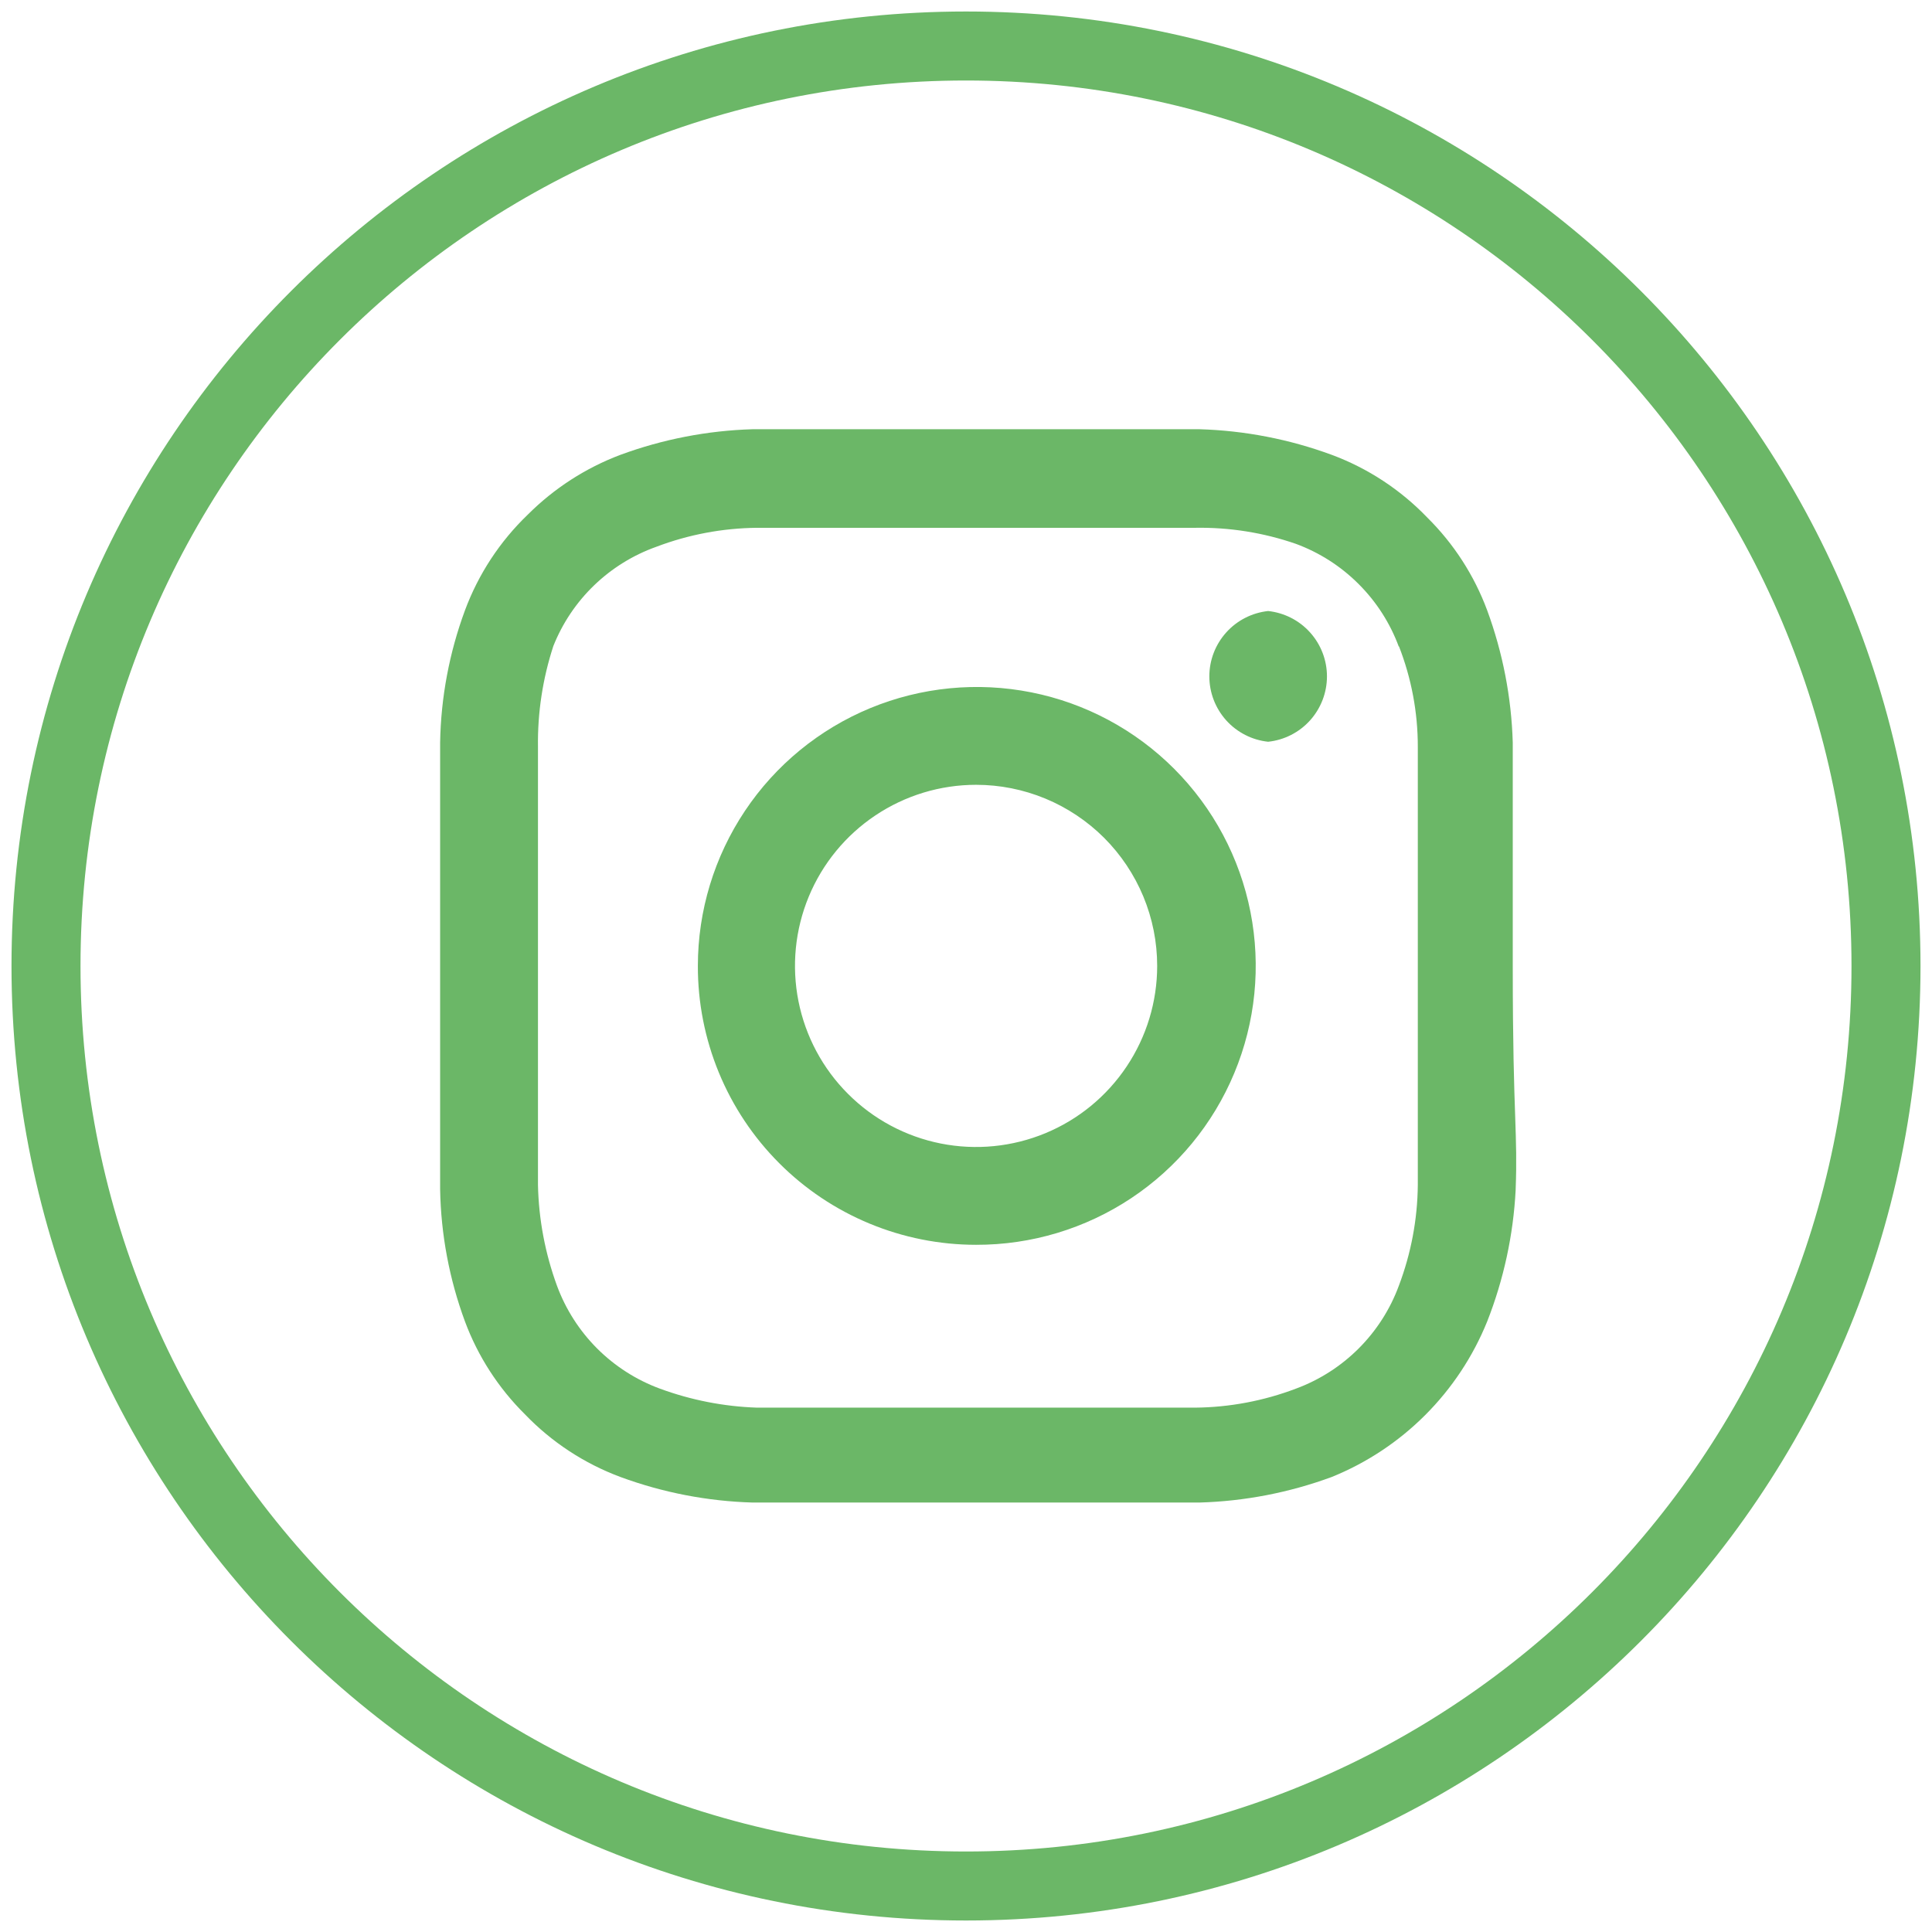
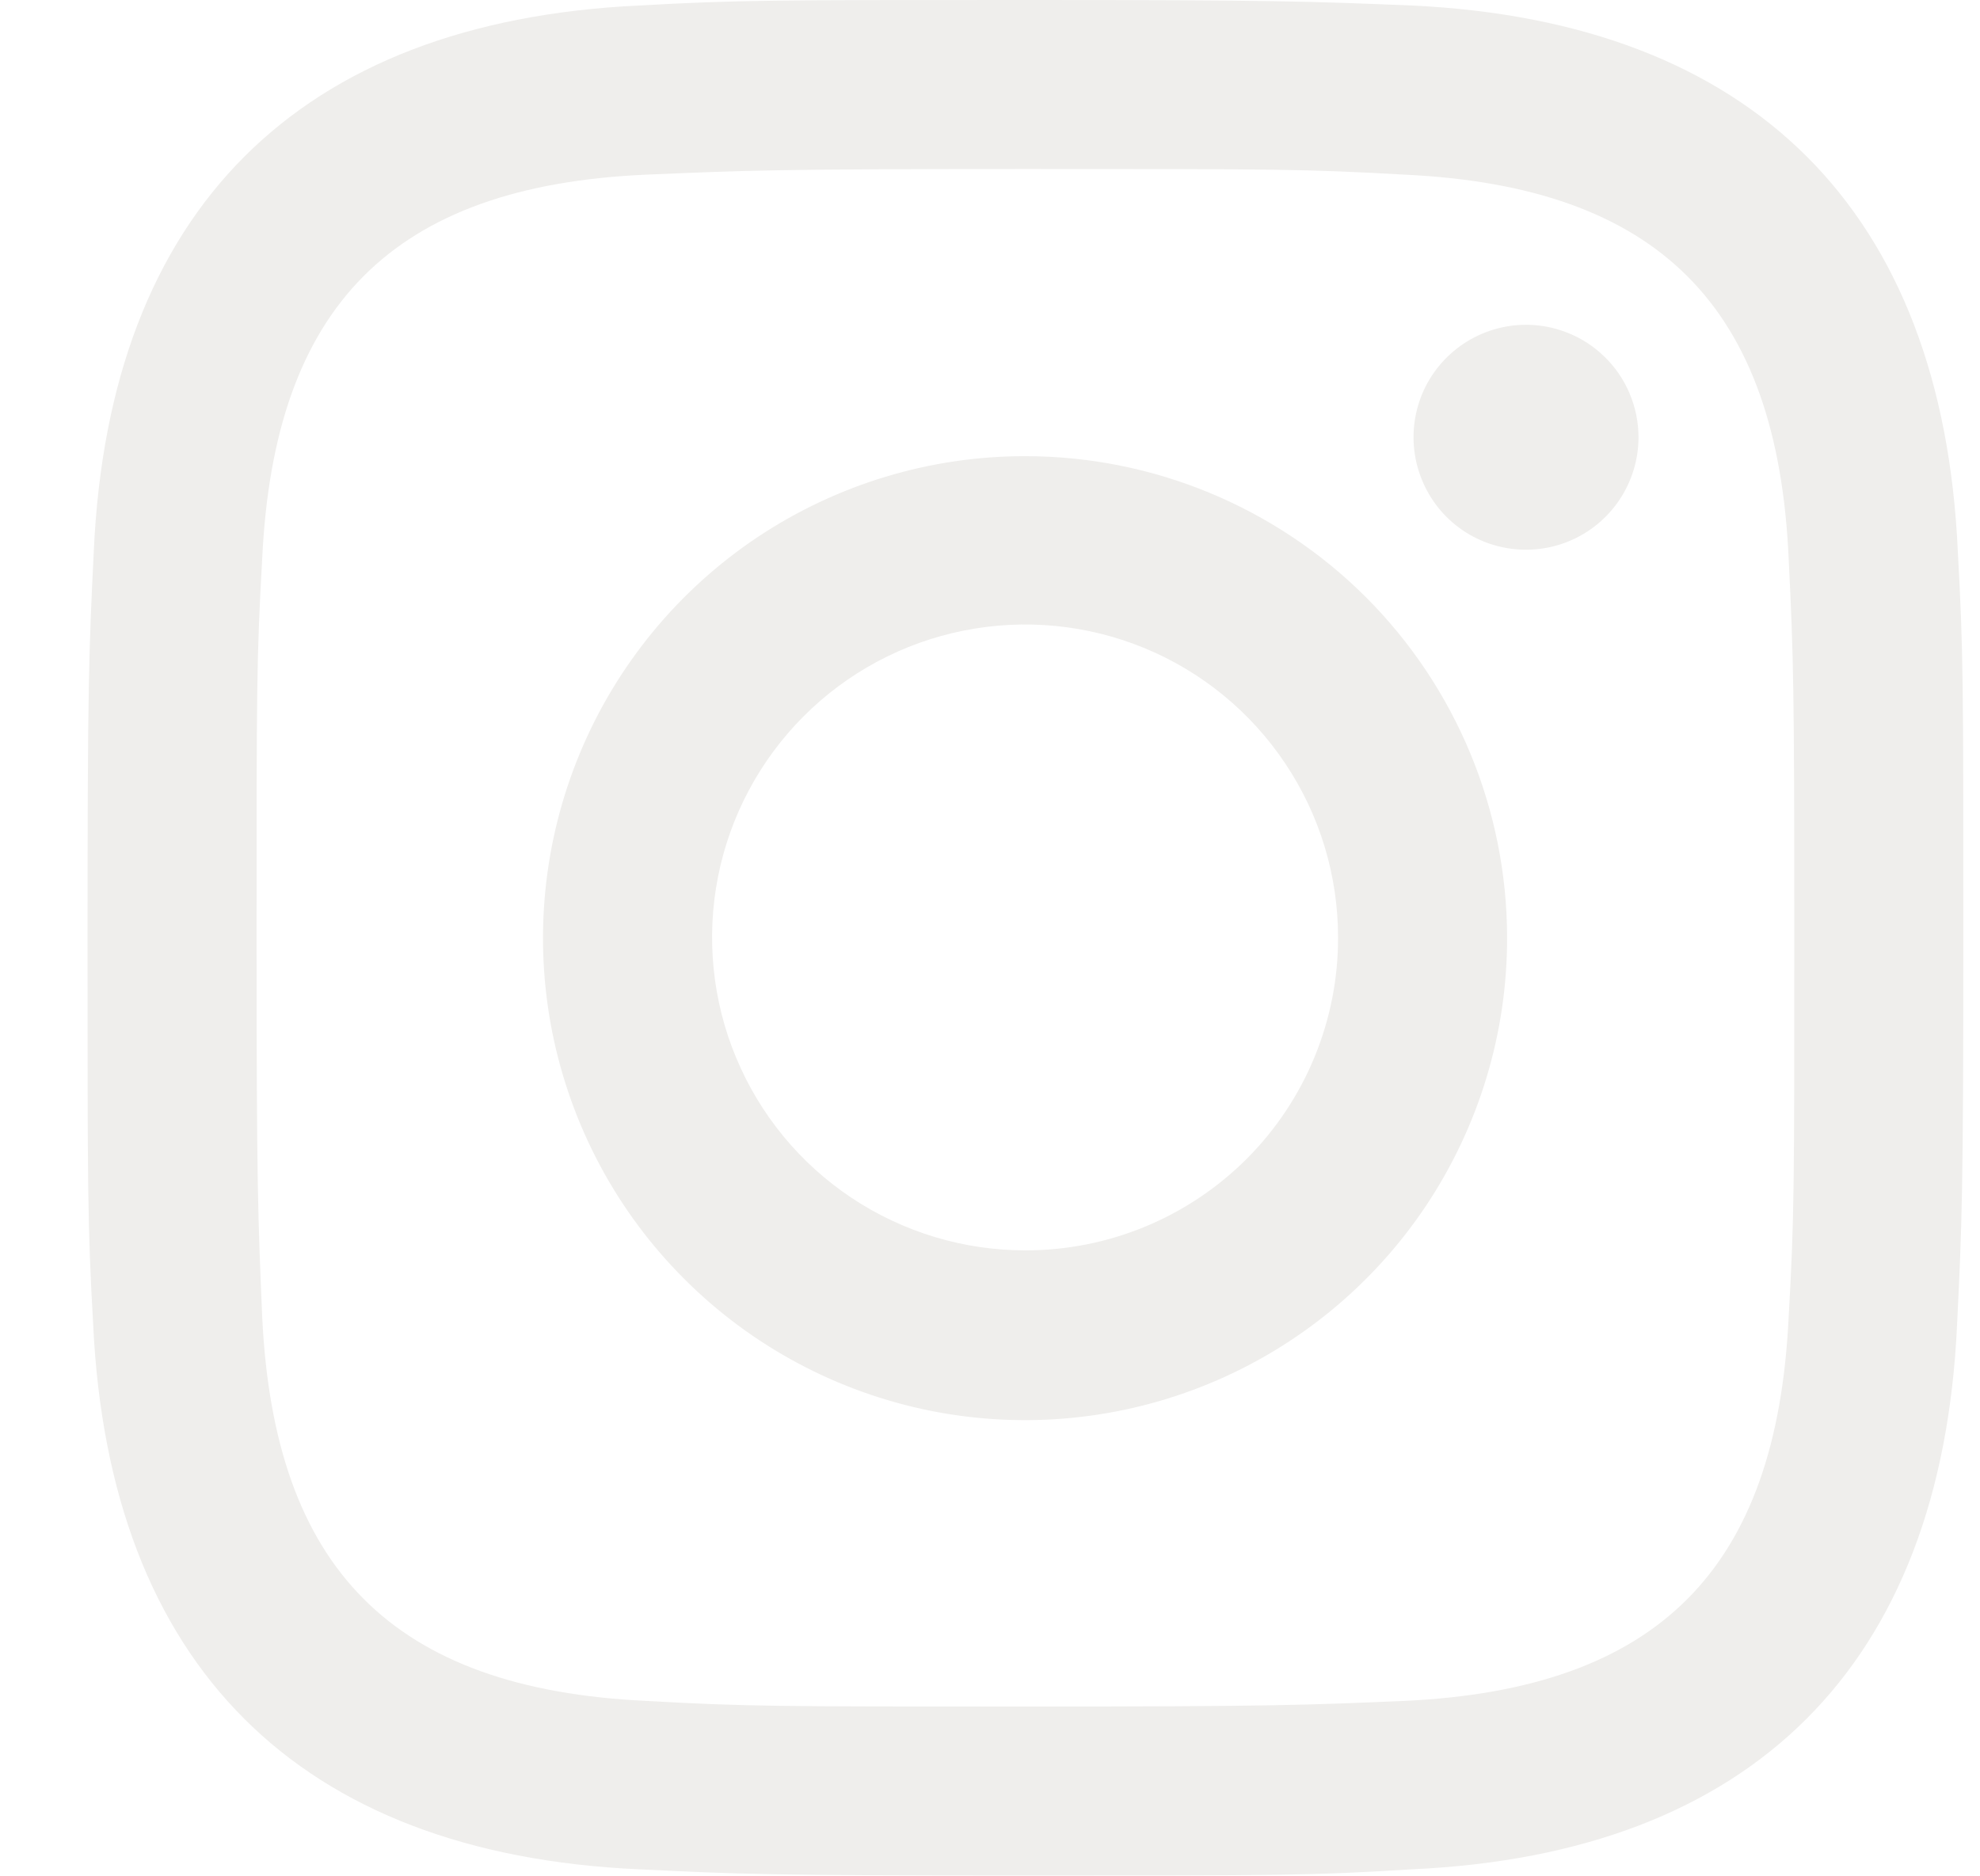
- <svg xmlns="http://www.w3.org/2000/svg" width="42" height="42" viewBox="0 0 42 42" fill="none">
-   <circle cx="21" cy="21" r="20" stroke="#6BB767" stroke-width="1.5" />
-   <path fill-rule="evenodd" clip-rule="evenodd" d="M18.901 26.599C19.636 26.904 20.424 27.061 21.219 27.061C22.419 27.064 23.593 26.711 24.592 26.047C25.591 25.383 26.371 24.437 26.832 23.329C27.294 22.221 27.416 21.002 27.184 19.825C26.952 18.647 26.375 17.565 25.528 16.716C24.681 15.866 23.6 15.287 22.424 15.052C21.247 14.817 20.027 14.936 18.918 15.394C17.809 15.853 16.861 16.63 16.195 17.627C15.528 18.625 15.171 19.798 15.171 20.998C15.169 21.793 15.324 22.581 15.627 23.317C15.93 24.052 16.375 24.721 16.937 25.284C17.499 25.848 18.166 26.294 18.901 26.599ZM19.032 17.725C19.68 17.292 20.441 17.061 21.219 17.061C21.736 17.061 22.248 17.163 22.726 17.361C23.203 17.559 23.637 17.849 24.003 18.214C24.368 18.58 24.658 19.014 24.856 19.491C25.054 19.969 25.156 20.481 25.156 20.998C25.156 21.776 24.925 22.537 24.492 23.185C24.06 23.832 23.445 24.337 22.726 24.635C22.006 24.933 21.215 25.011 20.451 24.859C19.688 24.707 18.986 24.332 18.436 23.781C17.885 23.231 17.51 22.529 17.358 21.766C17.206 21.002 17.284 20.211 17.582 19.491C17.88 18.772 18.385 18.157 19.032 17.725Z" fill="#6BB767" />
-   <path d="M26.657 15.66C26.893 15.922 27.218 16.088 27.568 16.125C27.919 16.088 28.244 15.922 28.48 15.66C28.716 15.397 28.847 15.057 28.847 14.704C28.847 14.351 28.716 14.011 28.48 13.749C28.244 13.486 27.919 13.321 27.568 13.283C27.218 13.321 26.893 13.486 26.657 13.749C26.421 14.011 26.29 14.351 26.29 14.704C26.29 15.057 26.421 15.397 26.657 15.66Z" fill="#6BB767" />
-   <path fill-rule="evenodd" clip-rule="evenodd" d="M32.33 28.728C32.689 27.815 32.898 26.85 32.949 25.871V25.855C32.972 25.26 32.959 24.872 32.939 24.28C32.916 23.624 32.886 22.717 32.886 20.998V16.141C32.857 15.159 32.669 14.189 32.33 13.268C32.048 12.509 31.604 11.821 31.029 11.252C30.447 10.646 29.736 10.179 28.949 9.887C28.028 9.548 27.058 9.36 26.076 9.331H16.362C15.381 9.36 14.41 9.548 13.489 9.887C12.732 10.172 12.045 10.616 11.473 11.188C10.867 11.77 10.401 12.48 10.108 13.268C9.768 14.188 9.585 15.159 9.568 16.141V25.855C9.585 26.836 9.768 27.807 10.108 28.728C10.39 29.486 10.835 30.174 11.41 30.744C11.991 31.35 12.702 31.816 13.489 32.109C14.41 32.448 15.381 32.636 16.362 32.664H26.076C27.058 32.636 28.028 32.448 28.949 32.109C29.711 31.801 30.402 31.343 30.983 30.762C31.564 30.181 32.022 29.489 32.33 28.728ZM29.536 12.697C29.923 13.083 30.221 13.549 30.41 14.061V14.045C30.683 14.743 30.823 15.486 30.822 16.236V25.76C30.815 26.508 30.675 27.25 30.41 27.95C30.221 28.463 29.923 28.928 29.536 29.315C29.15 29.701 28.684 29.999 28.172 30.188C27.471 30.454 26.73 30.594 25.981 30.601H16.457C15.736 30.577 15.023 30.437 14.346 30.188C13.833 29.999 13.368 29.701 12.981 29.315C12.595 28.928 12.297 28.463 12.108 27.95C11.851 27.248 11.711 26.508 11.695 25.76V16.236C11.685 15.492 11.798 14.752 12.029 14.045C12.227 13.547 12.529 13.097 12.915 12.725C13.301 12.353 13.762 12.067 14.267 11.887C14.967 11.621 15.709 11.481 16.457 11.474H25.981C26.726 11.461 27.468 11.579 28.172 11.823C28.684 12.012 29.15 12.31 29.536 12.697Z" fill="#6BB767" />
+ <svg xmlns="http://www.w3.org/2000/svg" width="19" height="18" viewBox="0 0 19 18" fill="none">
+   <path d="M9.843 1.622C12.243 1.622 12.525 1.622 13.477 1.676C15.917 1.79 17.057 2.943 17.164 5.363C17.211 6.315 17.218 6.597 17.218 9.003C17.218 11.41 17.218 11.685 17.164 12.637C17.05 15.057 15.917 16.21 13.477 16.324C12.525 16.364 12.243 16.378 9.843 16.378C7.443 16.378 7.162 16.378 6.203 16.324C3.763 16.21 2.63 15.05 2.516 12.637C2.476 11.685 2.462 11.403 2.462 8.997C2.462 6.59 2.462 6.315 2.516 5.363C2.63 2.943 3.763 1.783 6.203 1.676C7.162 1.636 7.41 1.622 9.843 1.622ZM9.843 2.83266e-08C7.396 2.83266e-08 7.088 -0 6.129 0.053C2.864 0.208 1.048 2.018 0.9 5.289C0.853 6.248 0.84 6.556 0.84 8.997C0.84 11.437 0.84 11.752 0.894 12.711C1.048 15.976 2.858 17.792 6.129 17.94C7.088 17.987 7.396 18 9.843 18C12.29 18 12.592 18 13.551 17.94C16.816 17.792 18.632 15.982 18.78 12.711C18.827 11.752 18.84 11.444 18.84 8.997C18.84 6.55 18.84 6.248 18.787 5.289C18.639 2.024 16.822 0.208 13.551 0.053C12.565 0.013 12.257 2.83266e-08 9.843 2.83266e-08ZM9.843 4.378C8.928 4.376 8.033 4.647 7.271 5.154C6.509 5.662 5.915 6.385 5.564 7.23C5.213 8.076 5.121 9.006 5.299 9.904C5.478 10.802 5.918 11.627 6.566 12.274C7.213 12.922 8.038 13.362 8.936 13.541C9.834 13.719 10.764 13.627 11.61 13.276C12.456 12.925 13.178 12.331 13.686 11.569C14.193 10.807 14.464 9.912 14.462 8.997C14.461 7.772 13.973 6.598 13.108 5.732C12.242 4.867 11.068 4.379 9.843 4.378V4.378ZM9.843 12C9.249 12.001 8.668 11.826 8.173 11.497C7.678 11.168 7.292 10.699 7.064 10.151C6.835 9.602 6.775 8.998 6.89 8.415C7.005 7.832 7.291 7.296 7.711 6.875C8.13 6.455 8.665 6.168 9.248 6.052C9.831 5.935 10.435 5.994 10.985 6.221C11.534 6.448 12.003 6.833 12.333 7.327C12.664 7.821 12.84 8.402 12.84 8.997C12.841 9.391 12.764 9.781 12.614 10.145C12.464 10.51 12.243 10.841 11.965 11.12C11.686 11.399 11.356 11.62 10.992 11.771C10.628 11.922 10.238 12 9.843 12V12ZM14.643 3.117C14.43 3.117 14.221 3.181 14.044 3.299C13.866 3.418 13.728 3.586 13.646 3.783C13.565 3.981 13.543 4.198 13.585 4.407C13.627 4.616 13.729 4.809 13.88 4.96C14.031 5.111 14.223 5.214 14.433 5.255C14.642 5.297 14.859 5.275 15.056 5.194C15.254 5.112 15.422 4.974 15.541 4.796C15.659 4.619 15.723 4.41 15.723 4.197C15.723 4.053 15.694 3.91 15.638 3.777C15.582 3.644 15.5 3.524 15.397 3.424C15.294 3.323 15.172 3.244 15.038 3.192C14.904 3.139 14.761 3.114 14.617 3.117H14.643Z" fill="#EFEEEC" />
</svg>
